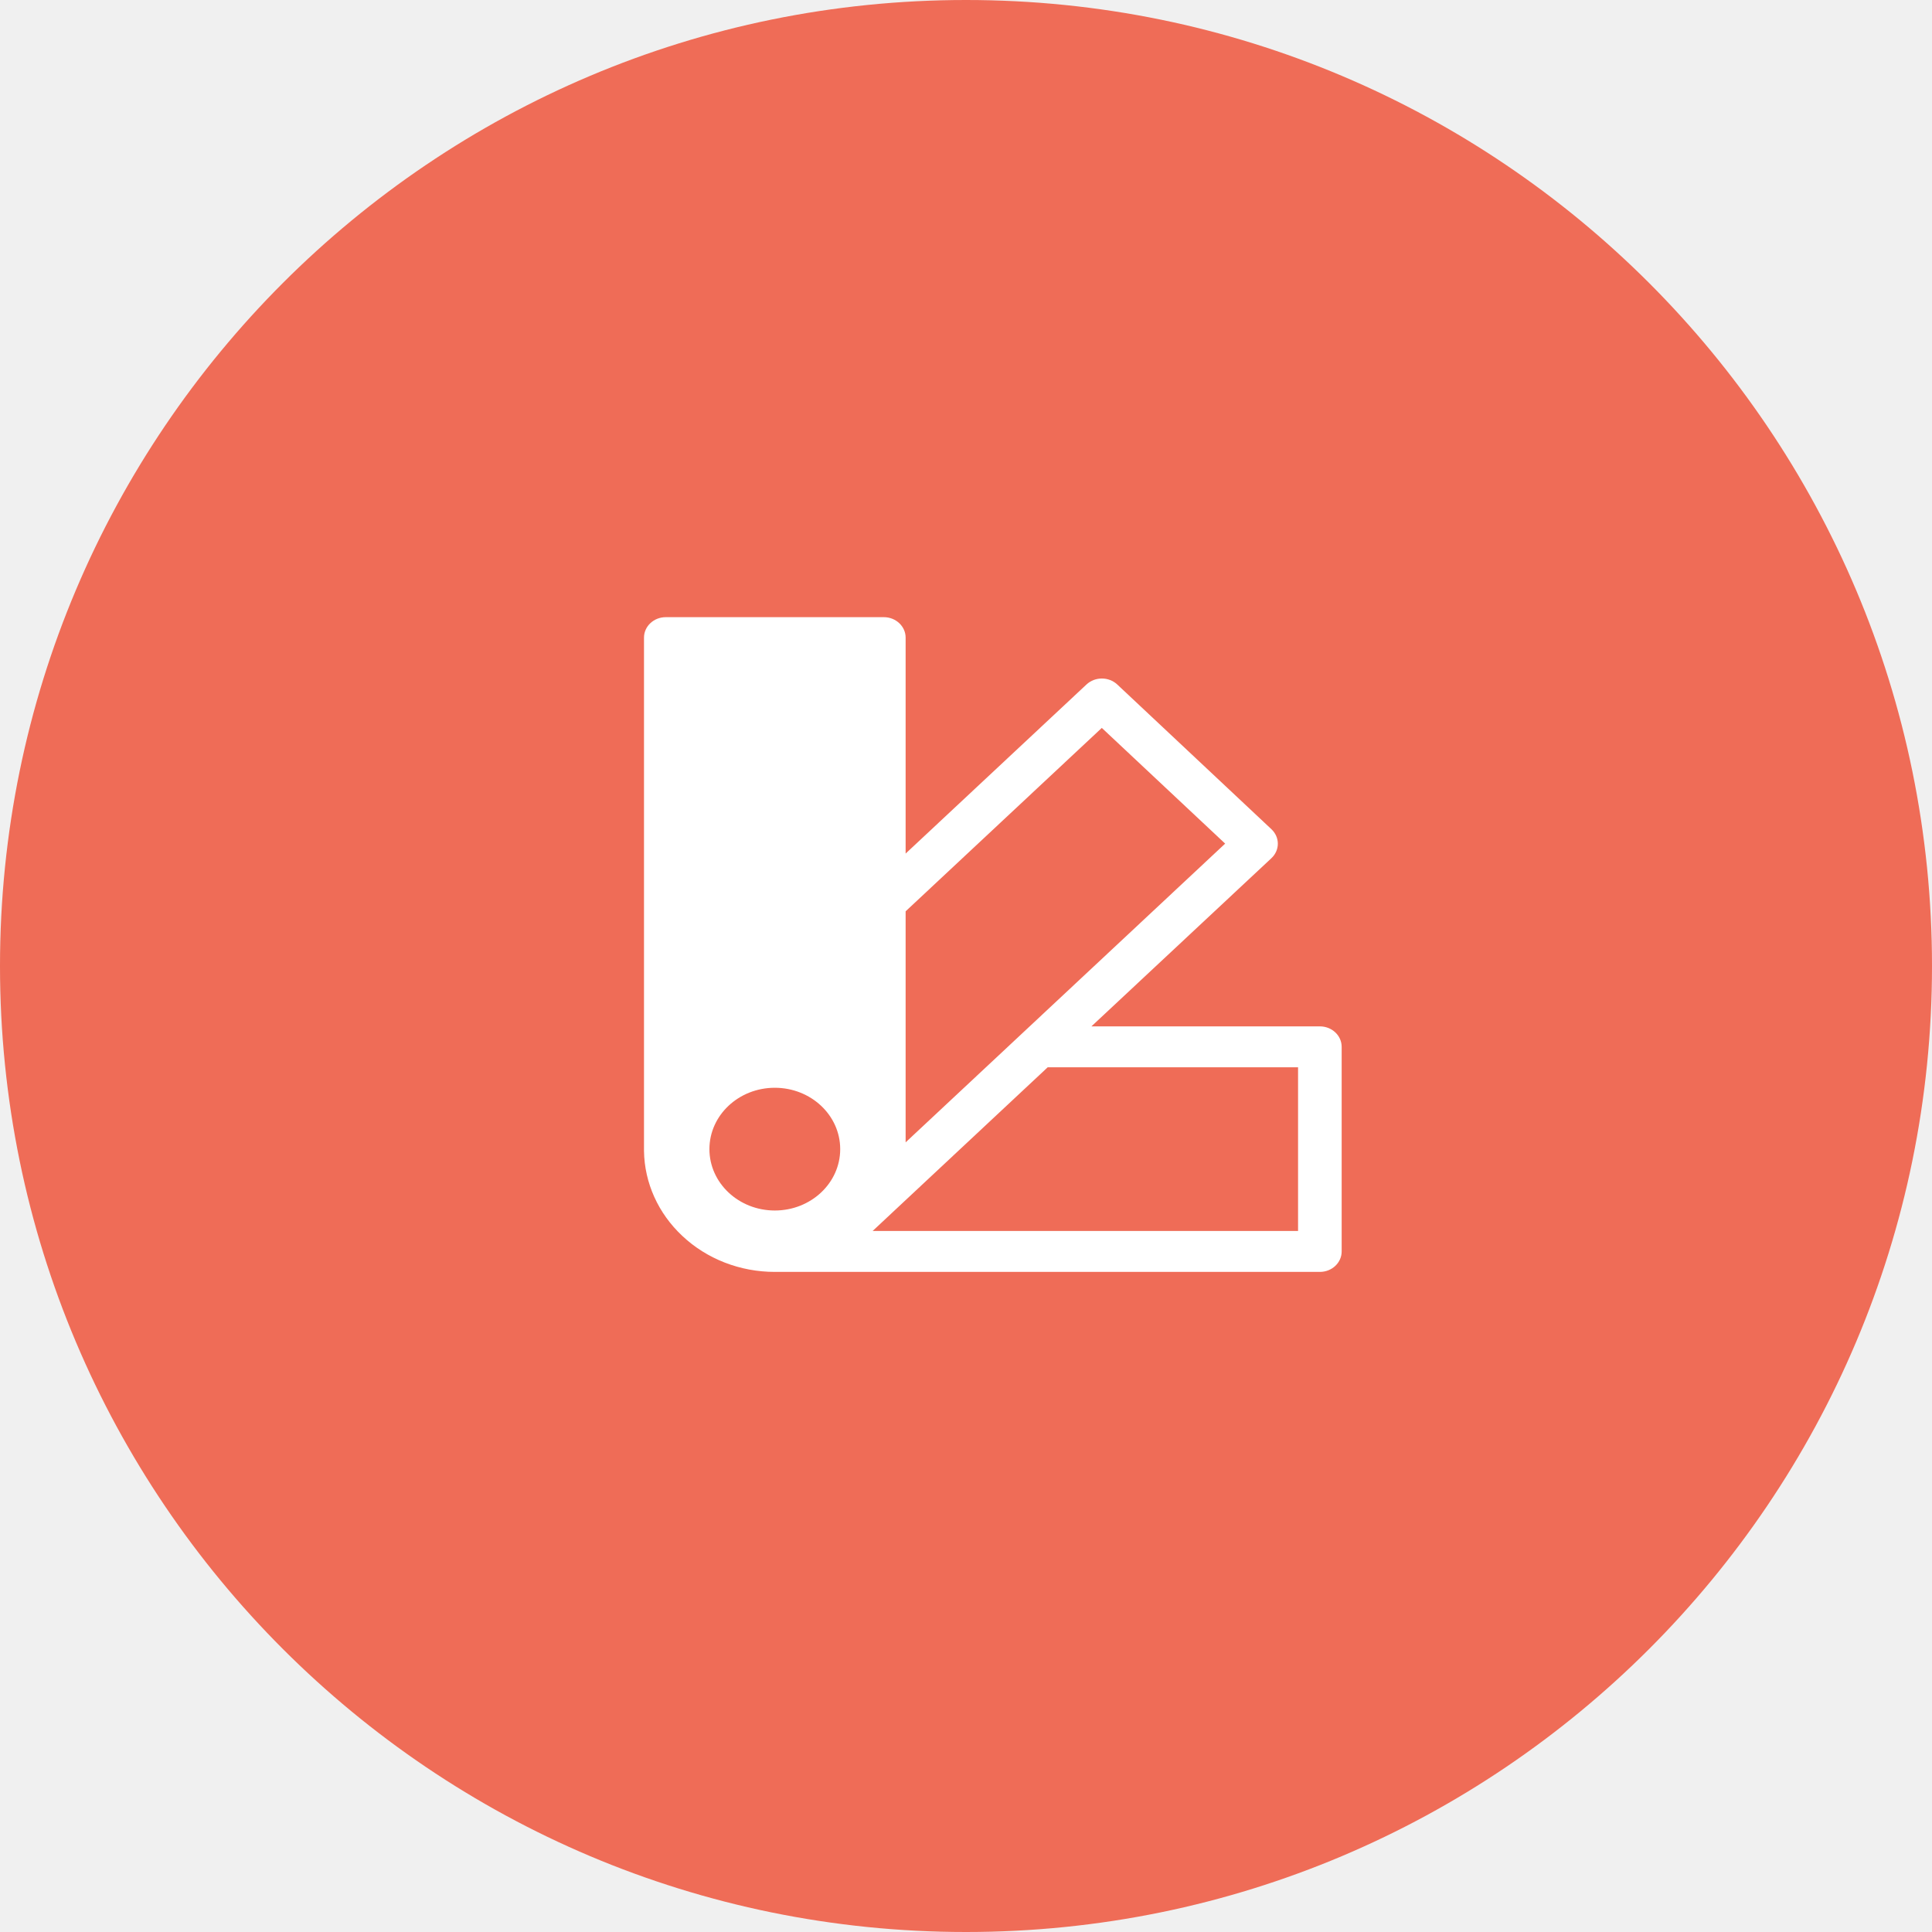
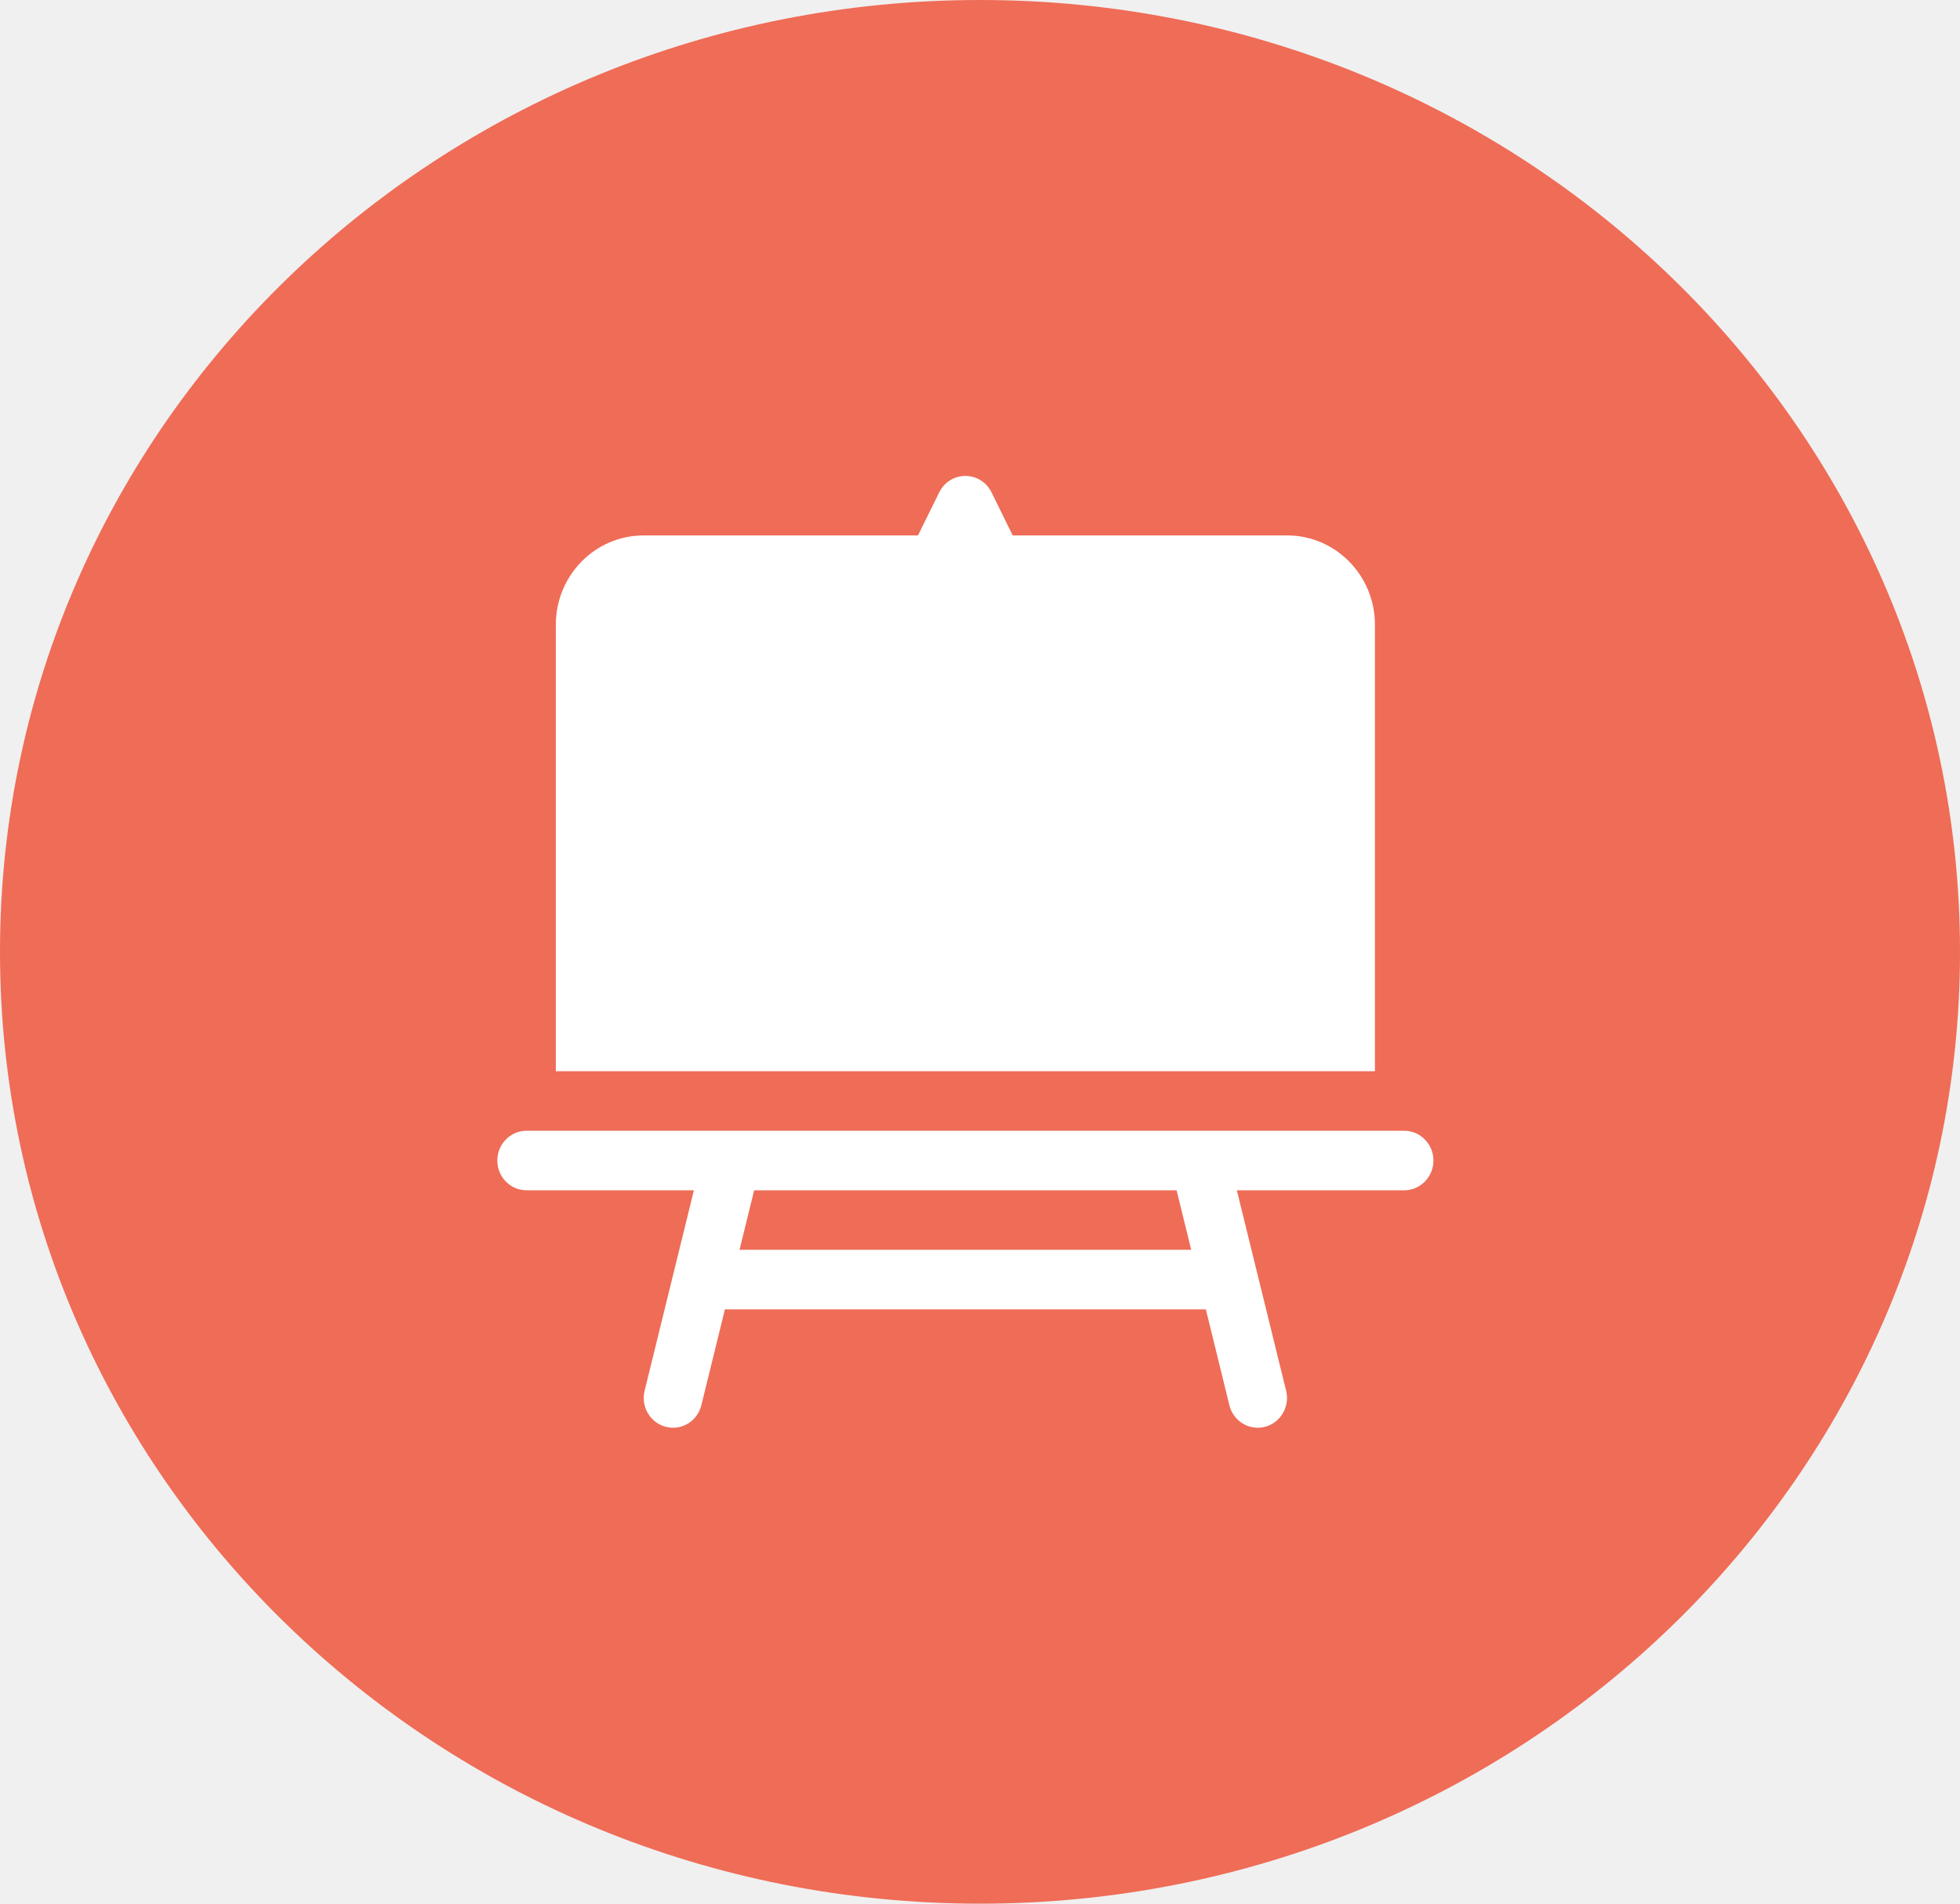
- <svg xmlns="http://www.w3.org/2000/svg" width="72" height="72" viewBox="0 0 72 72" fill="none">
-   <circle cx="36" cy="36" r="36" fill="#EF6C57" />
-   <path fill-rule="evenodd" clip-rule="evenodd" d="M24.812 23C24.364 23 24 23.341 24 23.762V23.762V42.817V42.892C24.017 44.082 24.53 45.219 25.428 46.059C26.341 46.919 27.582 47.401 28.875 47.4H49.188C49.636 47.4 50 47.059 50 46.638V39.013C50 38.591 49.636 38.25 49.188 38.25H40.674L47.382 31.982C47.535 31.839 47.621 31.645 47.621 31.442C47.621 31.24 47.535 31.046 47.382 30.902L41.638 25.51C41.321 25.212 40.806 25.212 40.489 25.51L33.75 31.81V23.762C33.75 23.341 33.386 23 32.938 23H24.812ZM45.658 31.439L33.75 42.572V33.962L41.061 27.127L45.658 31.439ZM31.312 42.825C31.312 41.562 30.221 40.538 28.875 40.538C27.529 40.538 26.438 41.562 26.438 42.825C26.438 44.088 27.529 45.112 28.875 45.112C30.221 45.112 31.312 44.088 31.312 42.825ZM39.044 39.775H48.375V45.875H32.52L39.044 39.775Z" fill="white" />
+ <svg xmlns="http://www.w3.org/2000/svg" width="70" height="68" viewBox="0 0 70 68" fill="none">
+   <ellipse cx="35" cy="34" rx="35" ry="34" fill="#EF6C57" />
+   <path fill-rule="evenodd" clip-rule="evenodd" d="M34.478 17C34.873 17 35.234 17.227 35.412 17.587L36.168 19.126H45.97C47.701 19.126 49.105 20.555 49.105 22.316V38.265H19.851V22.316C19.851 20.555 21.254 19.126 22.985 19.126H32.785L33.544 17.587C33.721 17.227 34.082 17 34.478 17ZM18.806 40.391C18.229 40.391 17.761 40.867 17.761 41.455C17.761 42.042 18.229 42.518 18.806 42.518H24.782L23.016 49.703C22.892 50.267 23.232 50.828 23.783 50.968C24.334 51.108 24.893 50.775 25.043 50.218L25.89 46.771H43.066L43.912 50.218C44.062 50.775 44.622 51.108 45.172 50.968C45.723 50.828 46.063 50.267 45.939 49.703L44.173 42.518H50.149C50.726 42.518 51.194 42.042 51.194 41.455C51.194 40.867 50.726 40.391 50.149 40.391H18.806ZM26.412 44.644L26.934 42.518H42.021L42.543 44.644H26.412Z" fill="white" />
</svg>
